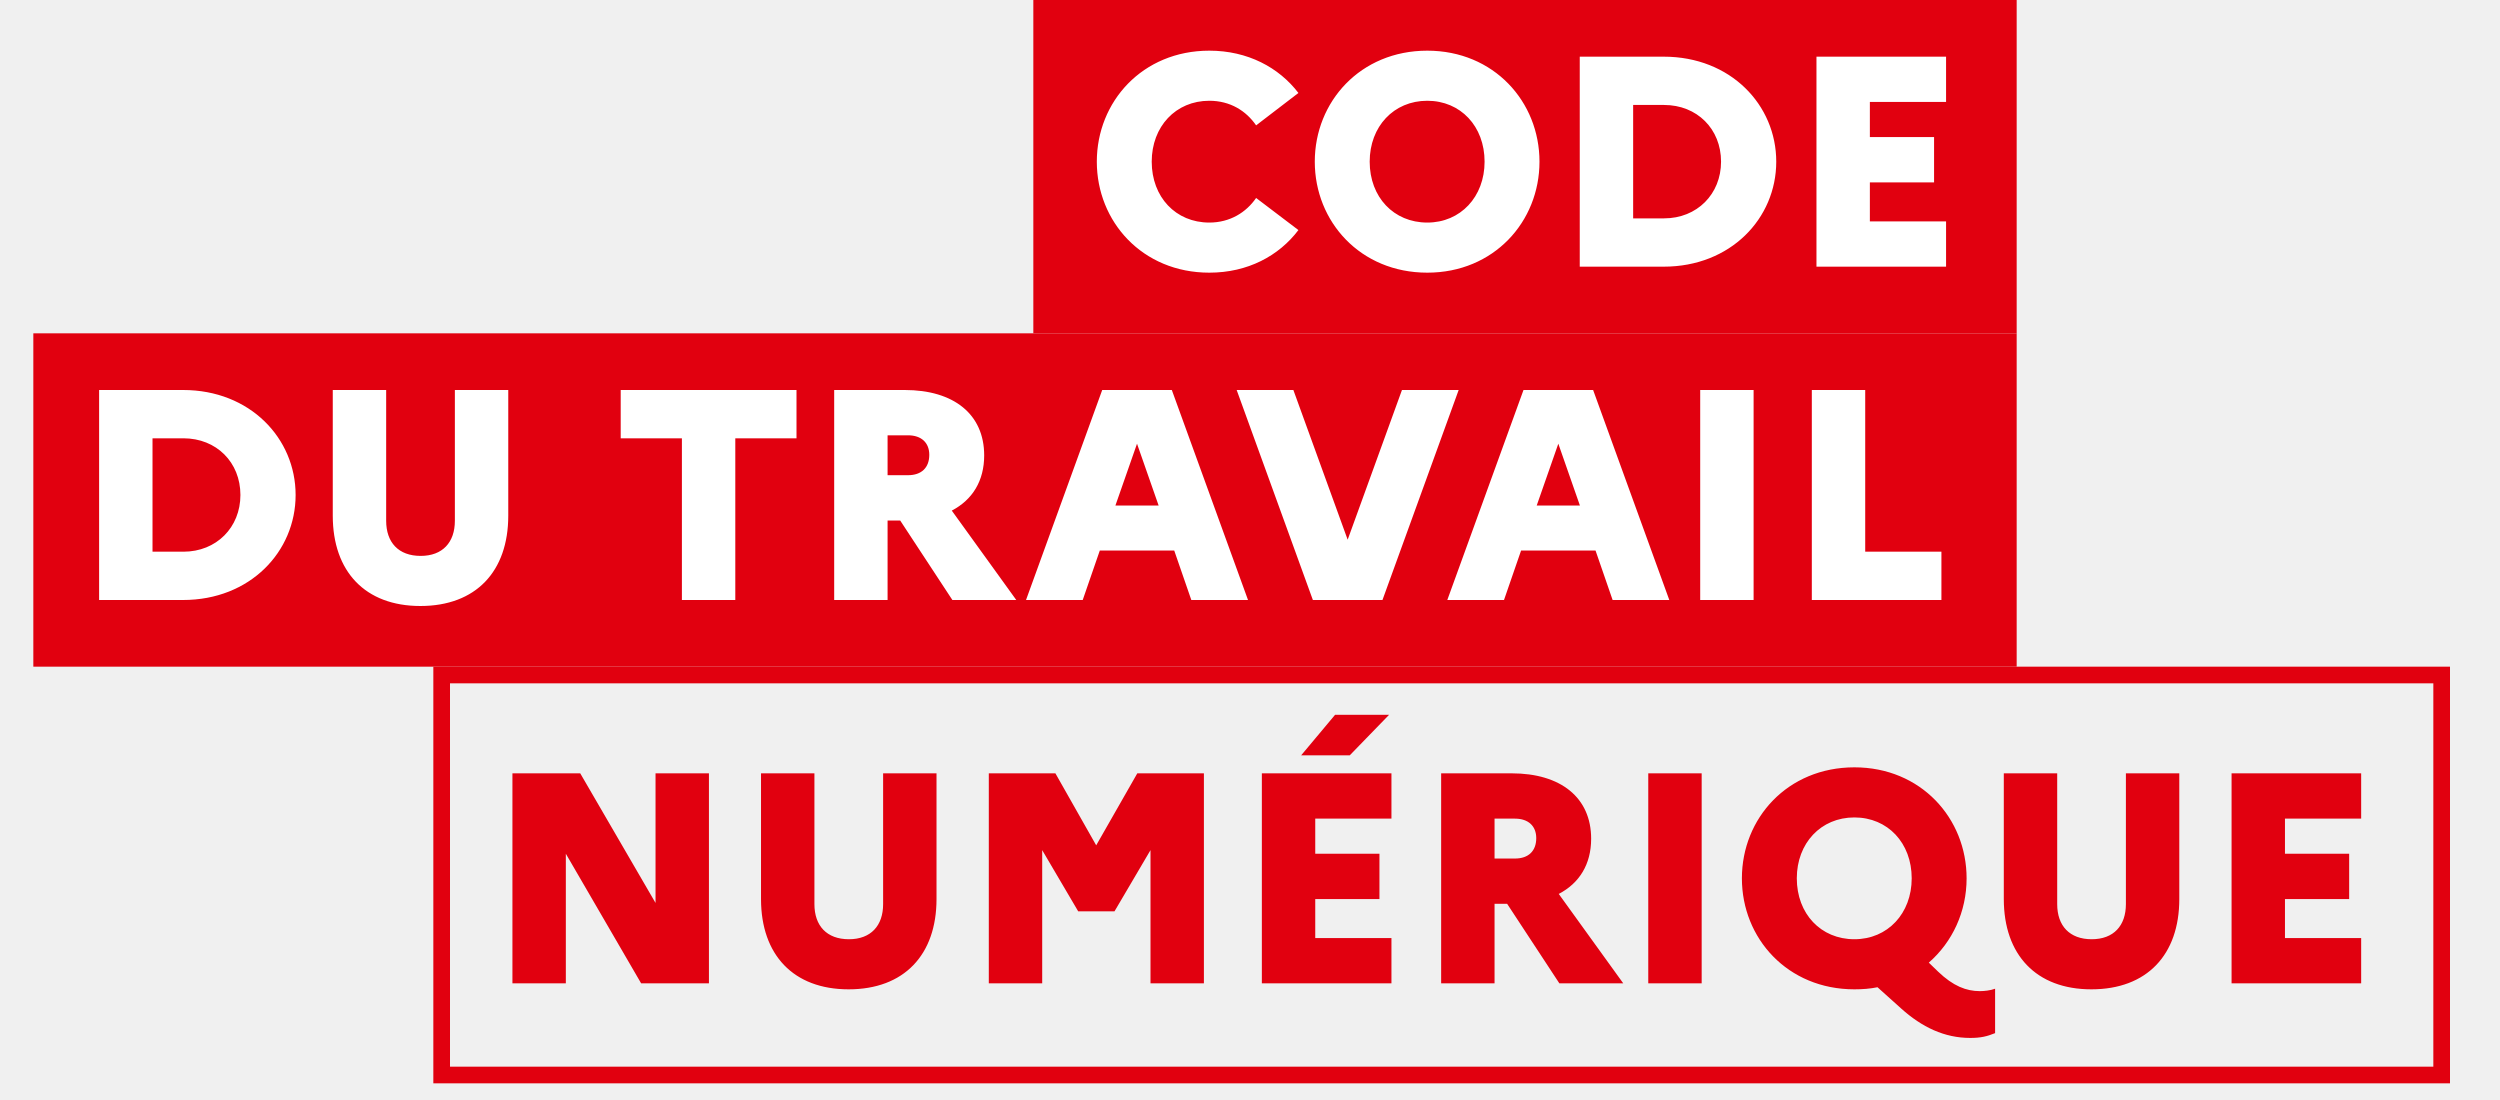
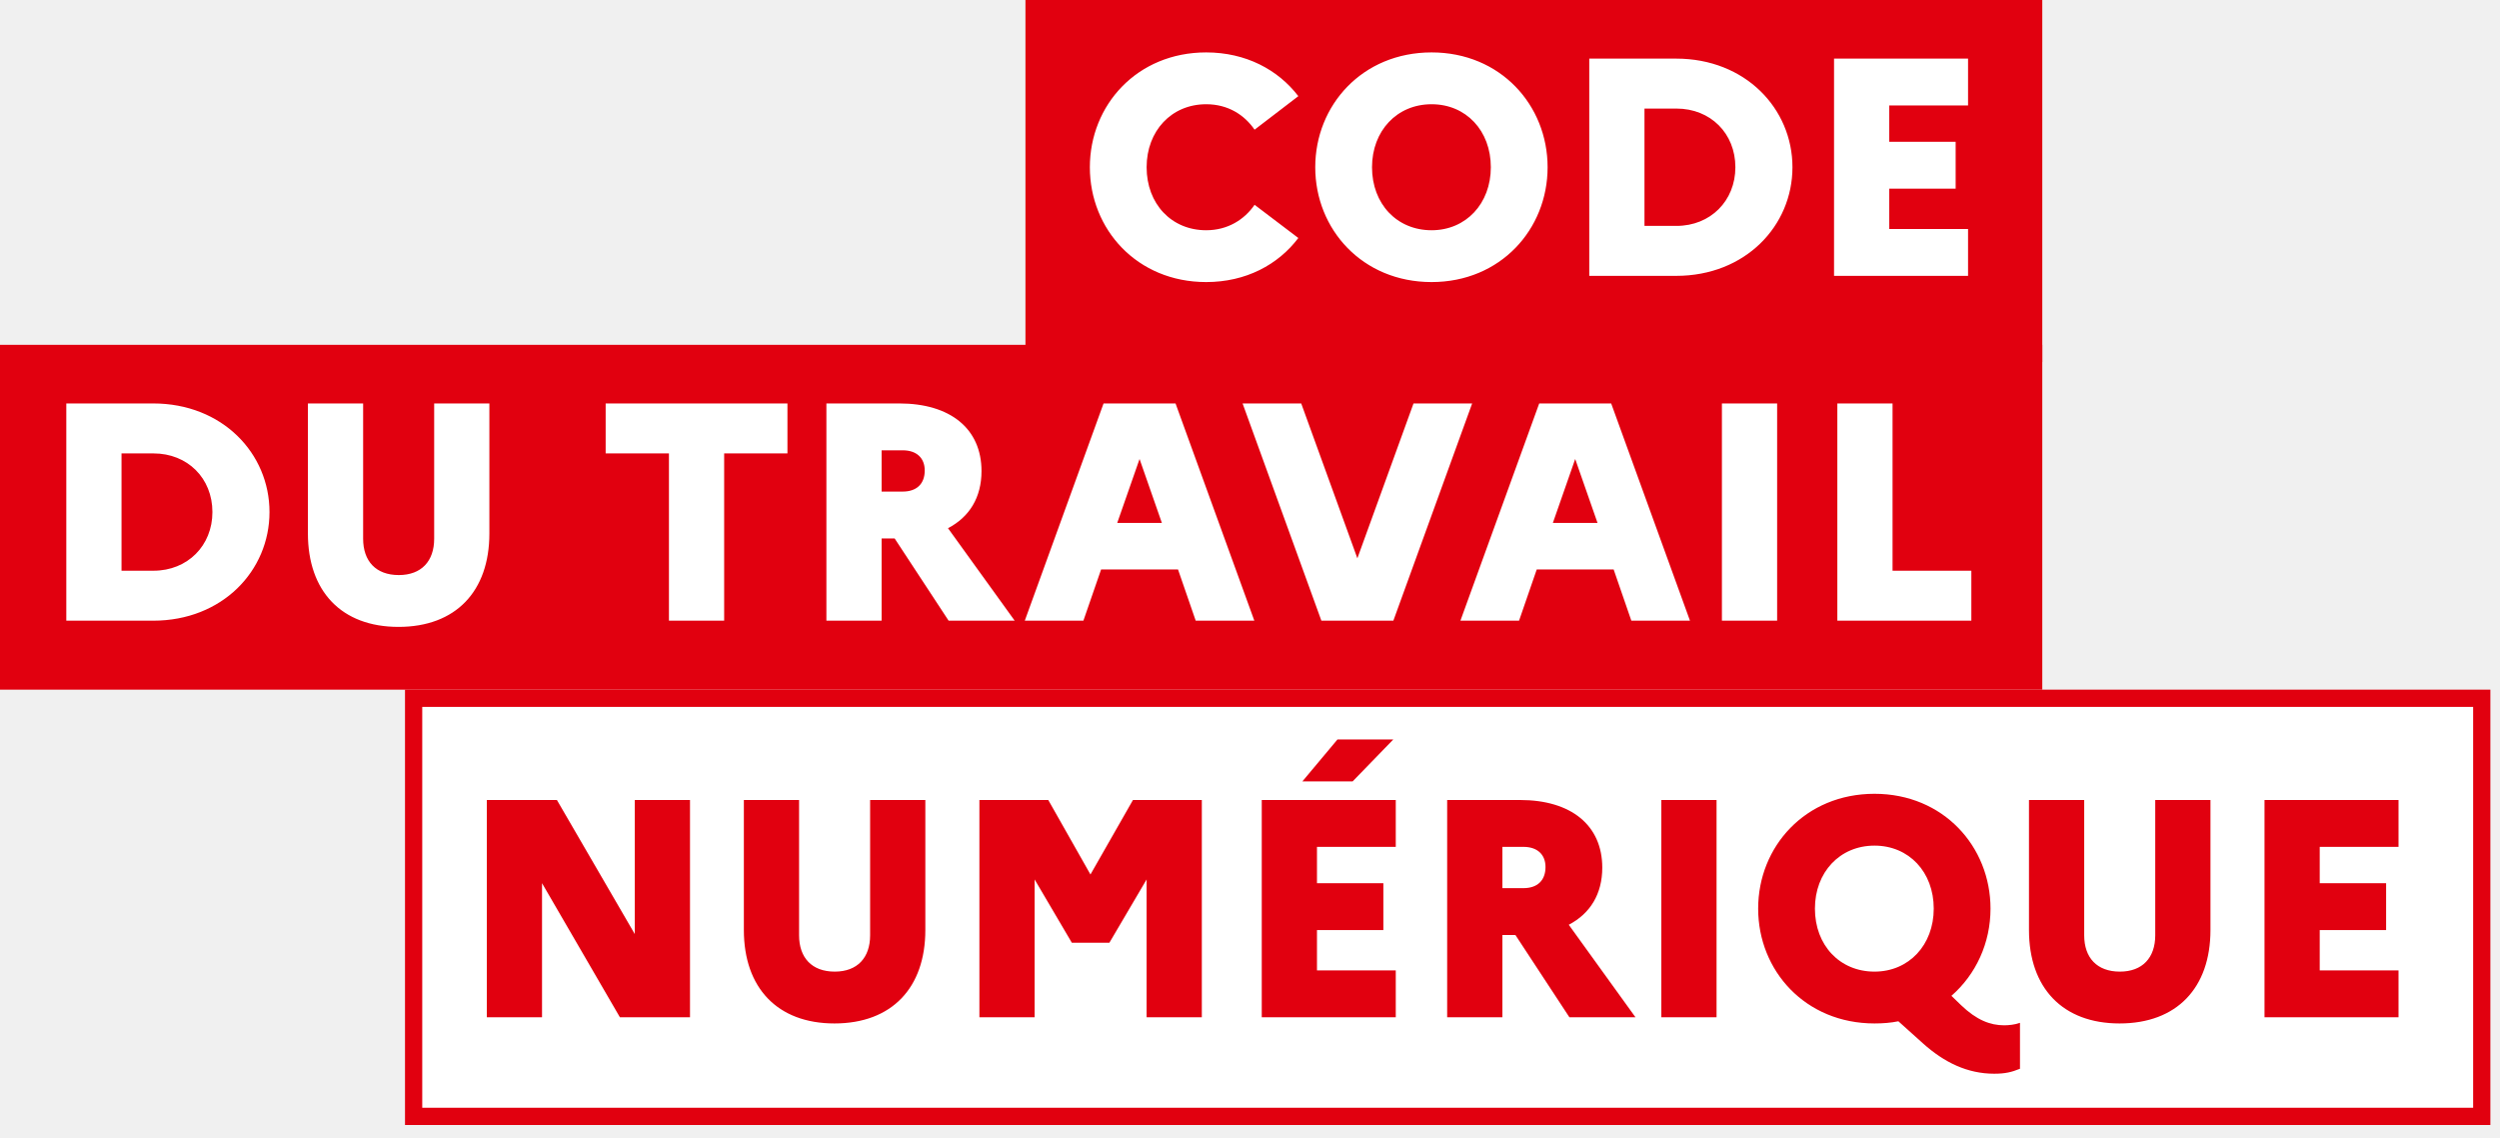
- <svg xmlns="http://www.w3.org/2000/svg" width="150" height="66" viewBox="0 0 150 66" fill="none">
-   <rect width="59" height="20" transform="translate(62)" fill="#E1000F" />
-   <path d="M72.559 13.354C73.801 13.354 74.773 12.742 75.367 11.878L77.905 13.804C76.735 15.352 74.863 16.36 72.559 16.36C68.545 16.36 65.809 13.3 65.809 9.7C65.809 6.1 68.545 3.04 72.559 3.04C74.863 3.04 76.735 4.048 77.905 5.578L75.367 7.522C74.773 6.658 73.819 6.046 72.559 6.046C70.543 6.046 69.103 7.594 69.103 9.7C69.103 11.824 70.543 13.354 72.559 13.354ZM85.637 3.04C89.633 3.04 92.369 6.1 92.369 9.7C92.369 13.3 89.633 16.36 85.637 16.36C81.623 16.36 78.887 13.3 78.887 9.7C78.887 6.1 81.623 3.04 85.637 3.04ZM85.637 13.354C87.635 13.354 89.075 11.806 89.075 9.7C89.075 7.576 87.635 6.046 85.637 6.046C83.621 6.046 82.181 7.594 82.181 9.7C82.181 11.824 83.621 13.354 85.637 13.354ZM94.785 16V3.4H99.825C103.839 3.4 106.575 6.298 106.575 9.7C106.575 13.102 103.839 16 99.825 16H94.785ZM99.843 6.298H97.989V13.102H99.843C101.823 13.102 103.263 11.644 103.263 9.7C103.263 7.738 101.823 6.298 99.843 6.298ZM108.988 16V3.4H116.764V6.118H112.192V8.224H116.044V10.942H112.192V13.282H116.764V16H108.988Z" fill="white" />
-   <rect width="119" height="20" transform="translate(2 20)" fill="#E1000F" />
-   <path d="M5.947 36V23.4H10.987C15.001 23.4 17.737 26.298 17.737 29.7C17.737 33.102 15.001 36 10.987 36H5.947ZM11.005 26.298H9.151V33.102H11.005C12.985 33.102 14.425 31.644 14.425 29.7C14.425 27.738 12.985 26.298 11.005 26.298ZM27.292 31.248V23.4H30.496V30.942C30.496 34.29 28.552 36.36 25.222 36.36C21.91 36.36 19.966 34.29 19.966 30.942V23.4H23.17V31.248C23.17 32.544 23.908 33.354 25.24 33.354C26.554 33.354 27.292 32.544 27.292 31.248ZM37.242 26.298V23.4H47.79V26.298H44.118V36H40.914V26.298H37.242ZM50.051 36V23.4H54.281C57.233 23.4 59.051 24.858 59.051 27.324C59.051 28.854 58.349 29.988 57.107 30.636L60.977 36H57.143L54.011 31.23H53.255V36H50.051ZM54.479 26.118H53.255V28.512H54.479C55.289 28.512 55.757 28.062 55.757 27.288C55.757 26.568 55.289 26.118 54.479 26.118ZM61.561 36L66.133 23.4H70.309L74.881 36H71.479L70.453 33.03H65.989L64.963 36H61.561ZM66.925 30.33H69.517L68.221 26.622L66.925 30.33ZM74.2 23.4H77.602L80.86 32.382L84.118 23.4H87.52L82.948 36H78.772L74.2 23.4ZM86.838 36L91.41 23.4H95.587L100.158 36H96.757L95.731 33.03H91.266L90.24 36H86.838ZM92.203 30.33H94.794L93.499 26.622L92.203 30.33ZM102.012 36V23.4H105.216V36H102.012ZM108.709 36V23.4H111.913V33.102H116.485V36H108.709Z" fill="white" />
-   <rect x="26.5" y="40.5" width="120" height="24" stroke="#E1000F" />
-   <path d="M30.746 59V46.4H34.814L39.332 54.176V46.4H42.536V59H38.468L33.95 51.224V59H30.746ZM52.987 54.248V46.4H56.191V53.942C56.191 57.29 54.247 59.36 50.917 59.36C47.605 59.36 45.661 57.29 45.661 53.942V46.4H48.865V54.248C48.865 55.544 49.603 56.354 50.935 56.354C52.249 56.354 52.987 55.544 52.987 54.248ZM59.328 59V46.4H63.324L65.772 50.72L68.238 46.4H72.234V59H69.03V51.008L66.87 54.68H64.692L62.532 51.008V59H59.328ZM80.985 45.32H78.069L80.103 42.89H83.343L80.985 45.32ZM75.711 59V46.4H83.487V49.118H78.915V51.224H82.767V53.942H78.915V56.282H83.487V59H75.711ZM86.469 59V46.4H90.699C93.651 46.4 95.469 47.858 95.469 50.324C95.469 51.854 94.767 52.988 93.525 53.636L97.395 59H93.561L90.429 54.23H89.673V59H86.469ZM90.897 49.118H89.673V51.512H90.897C91.707 51.512 92.175 51.062 92.175 50.288C92.175 49.568 91.707 49.118 90.897 49.118ZM98.896 59V46.4H102.1V59H98.896ZM116.286 58.298C117.186 59.162 117.978 59.468 118.788 59.468C119.04 59.468 119.418 59.432 119.706 59.324V61.988C119.22 62.186 118.842 62.276 118.212 62.276C116.664 62.276 115.314 61.628 114.072 60.512L112.65 59.234C112.218 59.324 111.75 59.36 111.264 59.36C107.25 59.36 104.514 56.3 104.514 52.7C104.514 49.1 107.25 46.04 111.264 46.04C115.26 46.04 117.996 49.1 117.996 52.7C117.996 54.698 117.15 56.516 115.728 57.758L116.286 58.298ZM111.264 56.354C113.262 56.354 114.702 54.806 114.702 52.7C114.702 50.576 113.262 49.046 111.264 49.046C109.248 49.046 107.808 50.594 107.808 52.7C107.808 54.824 109.248 56.354 111.264 56.354ZM127.554 54.248V46.4H130.758V53.942C130.758 57.29 128.814 59.36 125.484 59.36C122.172 59.36 120.228 57.29 120.228 53.942V46.4H123.432V54.248C123.432 55.544 124.17 56.354 125.502 56.354C126.816 56.354 127.554 55.544 127.554 54.248ZM133.894 59V46.4H141.67V49.118H137.098V51.224H140.95V53.942H137.098V56.282H141.67V59H133.894Z" fill="#E1000F" />
+ <svg xmlns="http://www.w3.org/2000/svg" width="145" height="66" viewBox="0 0 145 66" fill="none">
+   <g id=" Tuile/Logo">
+     <g id="Frame 7">
+       <g id="Frame 3">
+         <rect width="59" height="21" transform="translate(59.5)" fill="#E1000F" />
+         <path id="CODE" d="M69.987 13.354C71.229 13.354 72.201 12.742 72.795 11.878L75.333 13.804C74.163 15.352 72.291 16.36 69.987 16.36C65.973 16.36 63.237 13.3 63.237 9.7C63.237 6.1 65.973 3.04 69.987 3.04C72.291 3.04 74.163 4.048 75.333 5.578L72.795 7.522C72.201 6.658 71.247 6.046 69.987 6.046C67.971 6.046 66.531 7.594 66.531 9.7C66.531 11.824 67.971 13.354 69.987 13.354ZM83.065 3.04C87.061 3.04 89.797 6.1 89.797 9.7C89.797 13.3 87.061 16.36 83.065 16.36C79.051 16.36 76.315 13.3 76.315 9.7C76.315 6.1 79.051 3.04 83.065 3.04ZM83.065 13.354C85.063 13.354 86.503 11.806 86.503 9.7C86.503 7.576 85.063 6.046 83.065 6.046C81.049 6.046 79.609 7.594 79.609 9.7C79.609 11.824 81.049 13.354 83.065 13.354ZM92.214 16V3.4H97.254C101.268 3.4 104.004 6.298 104.004 9.7C104.004 13.102 101.268 16 97.254 16H92.214ZM97.272 6.298H95.418V13.102H97.272C99.252 13.102 100.692 11.644 100.692 9.7C100.692 7.738 99.252 6.298 97.272 6.298ZM106.417 16V3.4H114.193V6.118H109.621V8.224H113.473V10.942H109.621V13.282H114.193V16H106.417Z" fill="white" />
+       </g>
+       <g id="Frame 6">
+         <rect width="118.5" height="20" transform="translate(0 20)" fill="#E1000F" />
+         <path id="DU TRAVAIL" d="M3.847 36V23.4H8.887C12.901 23.4 15.637 26.298 15.637 29.7C15.637 33.102 12.901 36 8.887 36H3.847ZM8.905 26.298H7.051V33.102H8.905C10.885 33.102 12.325 31.644 12.325 29.7C12.325 27.738 10.885 26.298 8.905 26.298ZM25.192 31.248V23.4H28.395V30.942C28.395 34.29 26.451 36.36 23.122 36.36C19.809 36.36 17.866 34.29 17.866 30.942V23.4H21.07V31.248C21.07 32.544 21.808 33.354 23.14 33.354C24.453 33.354 25.192 32.544 25.192 31.248ZM35.142 26.298V23.4H45.69V26.298H42.018V36H38.814V26.298H35.142ZM47.95 36V23.4H52.18C55.132 23.4 56.95 24.858 56.95 27.324C56.95 28.854 56.248 29.988 55.006 30.636L58.876 36H55.042L51.91 31.23H51.154V36H47.95ZM52.378 26.118H51.154V28.512H52.378C53.188 28.512 53.656 28.062 53.656 27.288C53.656 26.568 53.188 26.118 52.378 26.118ZM59.461 36L64.032 23.4H68.209L72.781 36H69.379L68.353 33.03H63.889L62.862 36H59.461ZM64.825 30.33H67.416L66.121 26.622L64.825 30.33ZM72.099 23.4H75.501L78.759 32.382L82.017 23.4H85.419L80.847 36H76.671L72.099 23.4ZM84.738 36L89.31 23.4H93.486L98.058 36H94.656L93.63 33.03H89.166L88.14 36H84.738ZM90.102 30.33H92.694L91.398 26.622L90.102 30.33ZM99.911 36V23.4H103.115V36H99.911ZM106.608 36V23.4H109.812V33.102H114.384V36H106.608Z" fill="white" />
+       </g>
+       <g id="Frame 5">
+         <rect x="24" y="40.5" width="120" height="24.25" fill="white" />
+         <rect x="24" y="40.5" width="120" height="24.25" stroke="#E1000F" />
+         <path id="NUMÃRIQUE" d="M28.246 59V46.4H32.314L36.832 54.176V46.4H40.036V59H35.968L31.45 51.224V59H28.246ZM50.487 54.248V46.4H53.691V53.942C53.691 57.29 51.747 59.36 48.417 59.36C45.105 59.36 43.161 57.29 43.161 53.942V46.4H46.365V54.248C46.365 55.544 47.103 56.354 48.435 56.354C49.749 56.354 50.487 55.544 50.487 54.248ZM56.828 59V46.4H60.824L63.272 50.72L65.738 46.4H69.734V59H66.53V51.008L64.37 54.68H62.192L60.032 51.008V59H56.828ZM78.485 45.32H75.569L77.603 42.89H80.843L78.485 45.32ZM73.211 59V46.4H80.987V49.118H76.415V51.224H80.267V53.942H76.415V56.282H80.987V59H73.211ZM83.969 59V46.4H88.199C91.151 46.4 92.969 47.858 92.969 50.324C92.969 51.854 92.267 52.988 91.025 53.636L94.895 59H91.061L87.929 54.23H87.173V59H83.969ZM88.397 49.118H87.173V51.512H88.397C89.207 51.512 89.675 51.062 89.675 50.288C89.675 49.568 89.207 49.118 88.397 49.118ZM96.396 59V46.4H99.6V59H96.396ZM113.786 58.298C114.686 59.162 115.478 59.468 116.288 59.468C116.54 59.468 116.918 59.432 117.206 59.324V61.988C116.72 62.186 116.342 62.276 115.712 62.276C114.164 62.276 112.814 61.628 111.572 60.512L110.15 59.234C109.718 59.324 109.25 59.36 108.764 59.36C104.75 59.36 102.014 56.3 102.014 52.7C102.014 49.1 104.75 46.04 108.764 46.04C112.76 46.04 115.496 49.1 115.496 52.7C115.496 54.698 114.65 56.516 113.228 57.758L113.786 58.298ZM108.764 56.354C110.762 56.354 112.202 54.806 112.202 52.7C112.202 50.576 110.762 49.046 108.764 49.046C106.748 49.046 105.308 50.594 105.308 52.7C105.308 54.824 106.748 56.354 108.764 56.354ZM125.054 54.248V46.4H128.258V53.942C128.258 57.29 126.314 59.36 122.984 59.36C119.672 59.36 117.728 57.29 117.728 53.942V46.4H120.932V54.248C120.932 55.544 121.67 56.354 123.002 56.354C124.316 56.354 125.054 55.544 125.054 54.248ZM131.394 59V46.4H139.17V49.118H134.598V51.224H138.45V53.942H134.598V56.282H139.17V59H131.394Z" fill="#E1000F" />
+       </g>
+     </g>
+   </g>
</svg>
